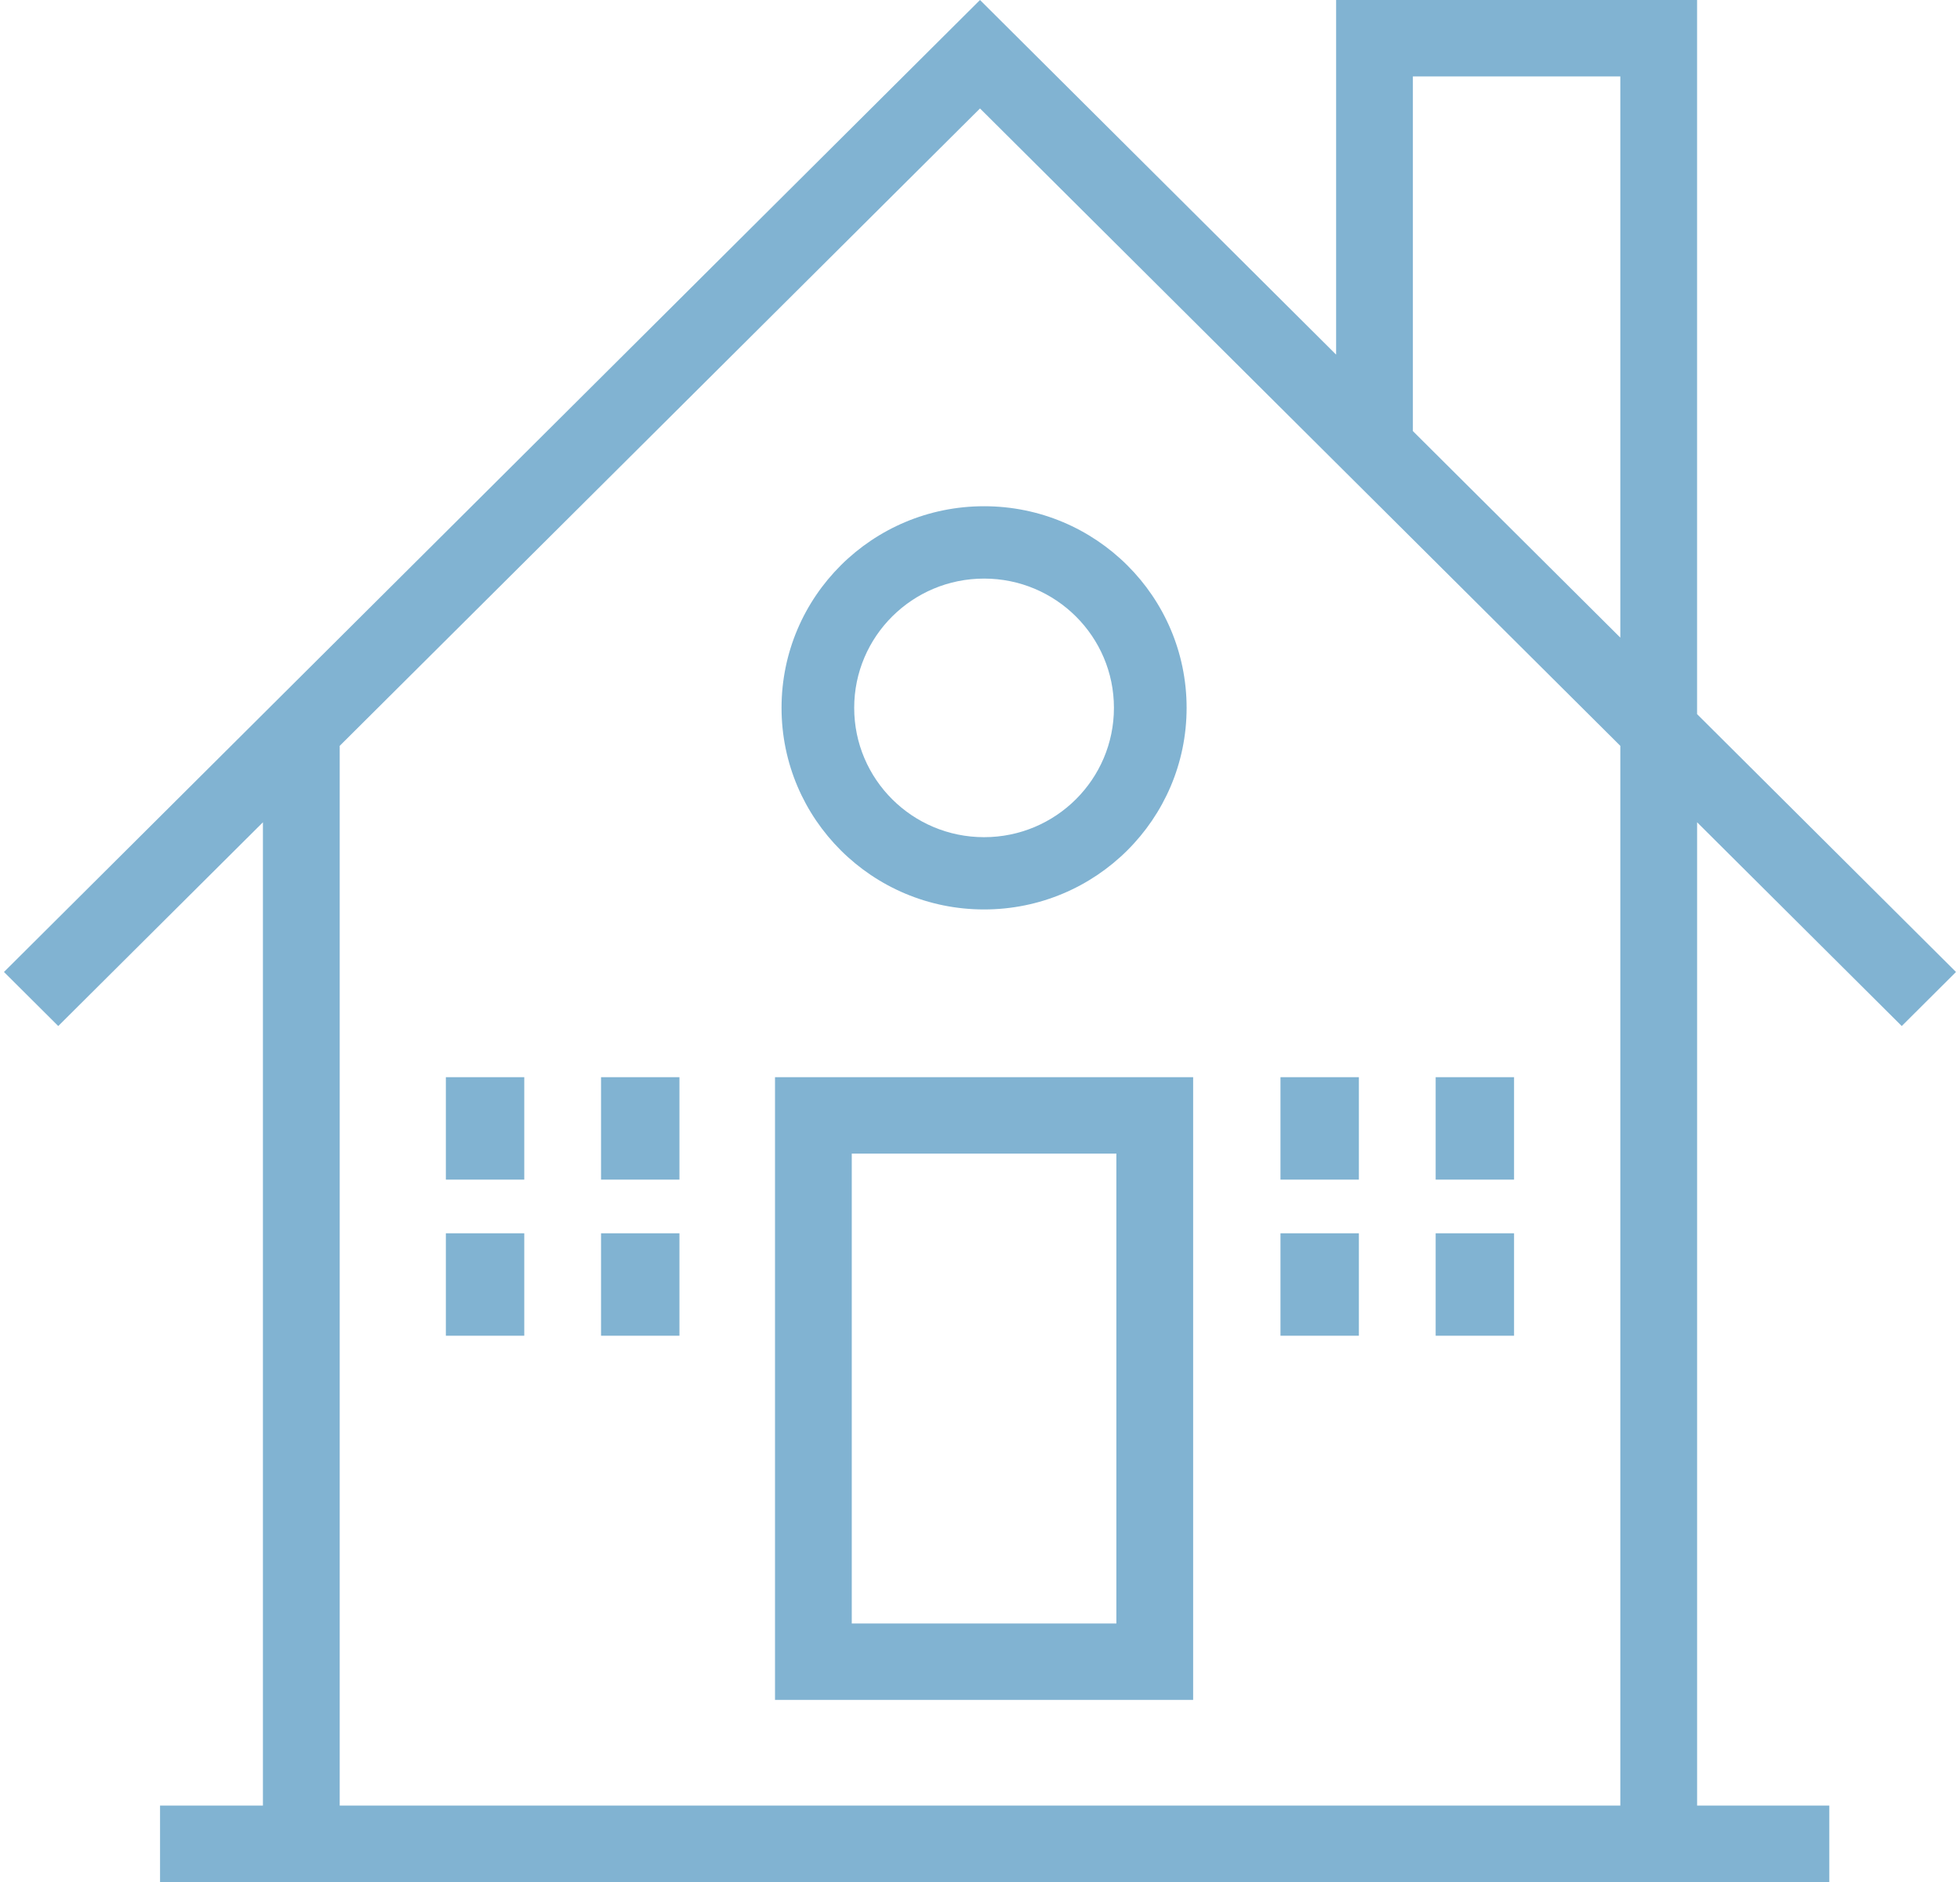
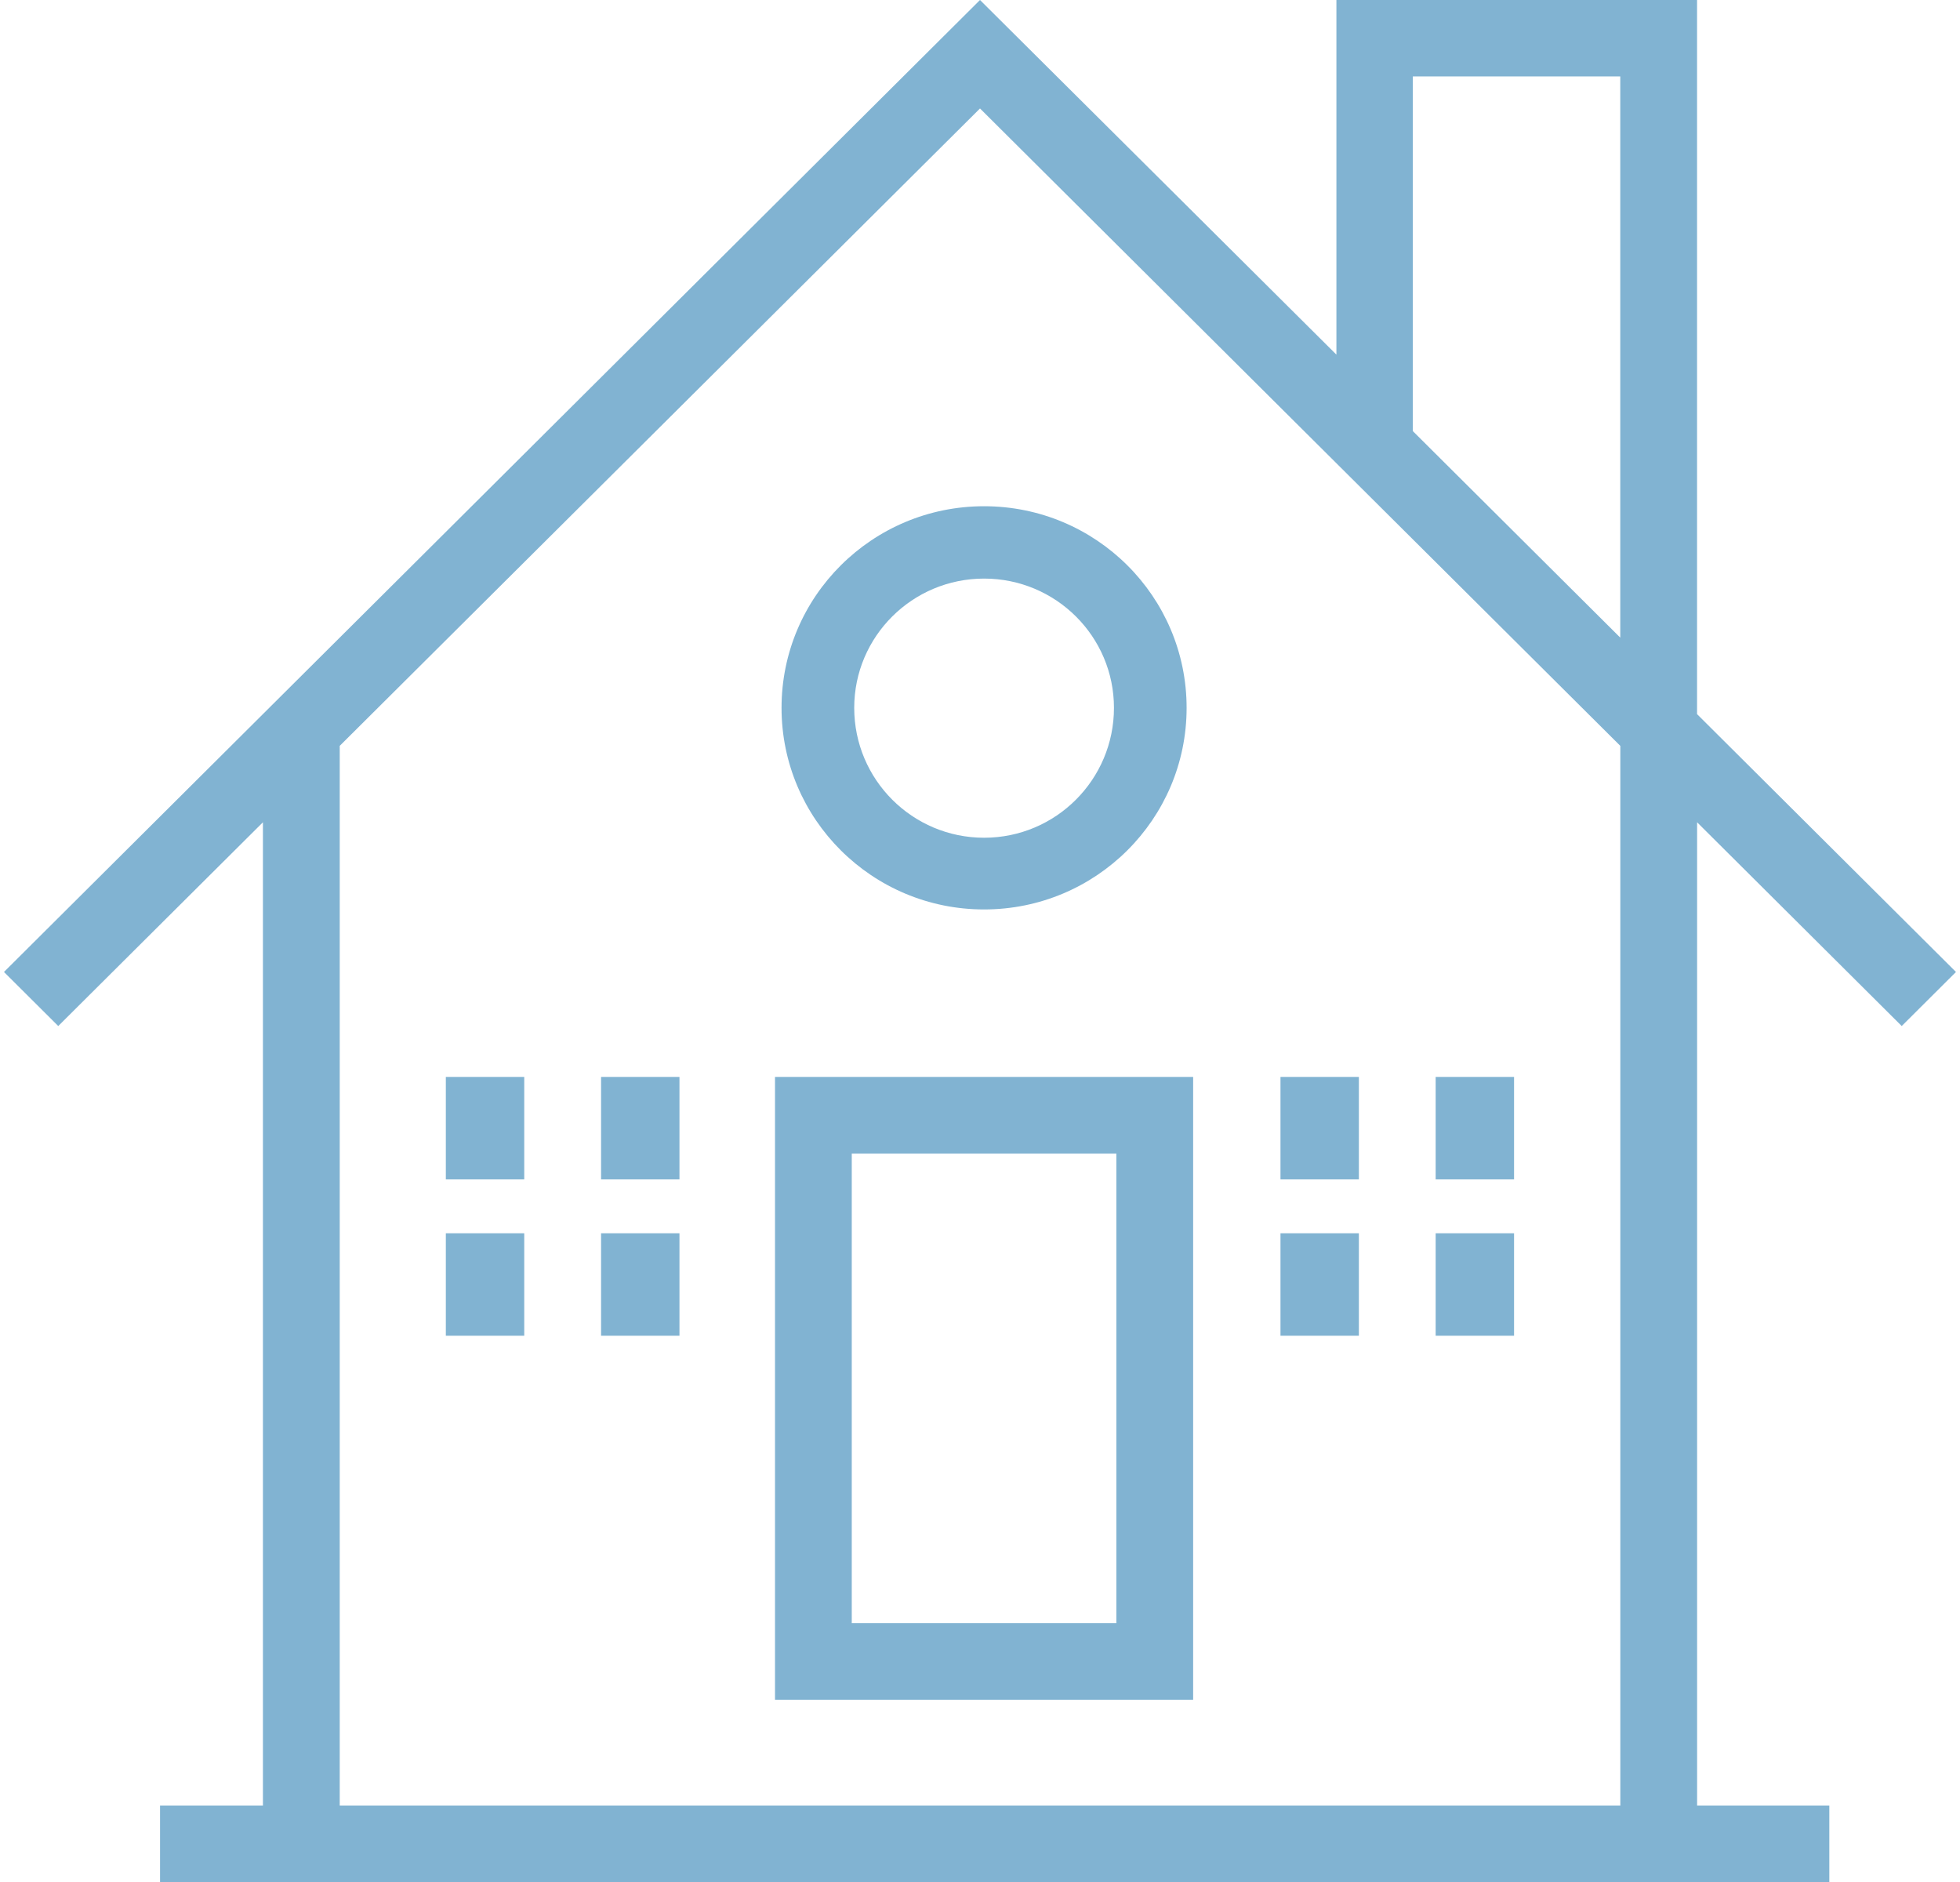
- <svg xmlns="http://www.w3.org/2000/svg" version="1.1" id="Layer_1" x="0px" y="0px" width="75px" height="72px" viewBox="0 0 75 72" enable-background="new 0 0 75 72" xml:space="preserve">
-   <g>
-     <path fill="#81B3D2" d="M29.656,65.033h16V41.21h-16V65.033z M32.593,44.134h10.125V62.11H32.593V44.134z" />
-     <path fill="#81B3D2" d="M72.771,39.253l2.076-2.068l-9.908-9.865V0H51.127v13.567L37.5,0L0.152,37.185l2.077,2.068l7.832-7.795   v37.618H6.124V72h63.875v-2.924h-5.059V31.458L72.771,39.253z M62.002,69.076H12.999V28.534L37.5,4.149l24.502,24.385V69.076z    M62.002,24.394l-7.938-7.902V2.924h7.938V24.394z" />
-     <path fill="#81B3D2" d="M29.906,27.08c0,4.261,3.47,7.713,7.75,7.713c4.279,0,7.75-3.452,7.75-7.713   c0-4.259-3.471-7.713-7.75-7.713C33.375,19.367,29.906,22.821,29.906,27.08z M37.656,22.135c2.744,0,4.969,2.214,4.969,4.945   c0,2.732-2.225,4.948-4.969,4.948c-2.746,0-4.97-2.216-4.97-4.948C32.686,24.349,34.911,22.135,37.656,22.135z" />
-     <rect x="17.061" y="41.21" fill="#81B3D2" width="3" height="3.919" />
-     <rect x="22.999" y="41.21" fill="#81B3D2" width="3" height="3.919" />
-     <rect x="17.061" y="47.182" fill="#81B3D2" width="3" height="3.919" />
-     <rect x="22.999" y="47.182" fill="#81B3D2" width="3" height="3.919" />
-     <rect x="48.998" y="41.21" fill="#81B3D2" width="3" height="3.919" />
-     <rect x="54.936" y="41.21" fill="#81B3D2" width="3" height="3.919" />
-     <rect x="48.998" y="47.182" fill="#81B3D2" width="3" height="3.919" />
-     <rect x="54.936" y="47.182" fill="#81B3D2" width="3" height="3.919" />
-   </g>
+ <svg xmlns="http://www.w3.org/2000/svg" width="75" height="72" fill="#81b3d2">
+   <path d="M29.656 65.033h16V41.2h-16v23.823zm2.937-20.9h10.125V62.1H32.593V44.134zm40.177-4.88l2.076-2.068-9.908-9.865V0h-13.8v13.567L37.5 0 .152 37.185l2.077 2.068 7.832-7.795v37.618H6.124V72H70v-2.924h-5.06V31.458l7.83 7.795zM62 69.076H13V28.534L37.5 4.15l24.502 24.385v40.542zm0-44.682l-7.938-7.902V2.924H62v21.47zM29.906 27.08c0 4.26 3.47 7.713 7.75 7.713s7.75-3.452 7.75-7.713-3.47-7.713-7.75-7.713-7.75 3.454-7.75 7.713zm7.75-4.945c2.744 0 4.97 2.214 4.97 4.945a4.96 4.96 0 1 1-9.939 0c0-2.73 2.225-4.945 4.97-4.945zM17.06 41.2h3v3.92h-3zm5.94 0h3v3.92h-3zm-5.94 5.982h3v3.92h-3zm5.94 0h3v3.92h-3zM48.998 41.2h3v3.92h-3zm5.938 0h3v3.92h-3zm-5.938 5.982h3v3.92h-3zm5.938 0h3v3.92h-3z" />
</svg>
